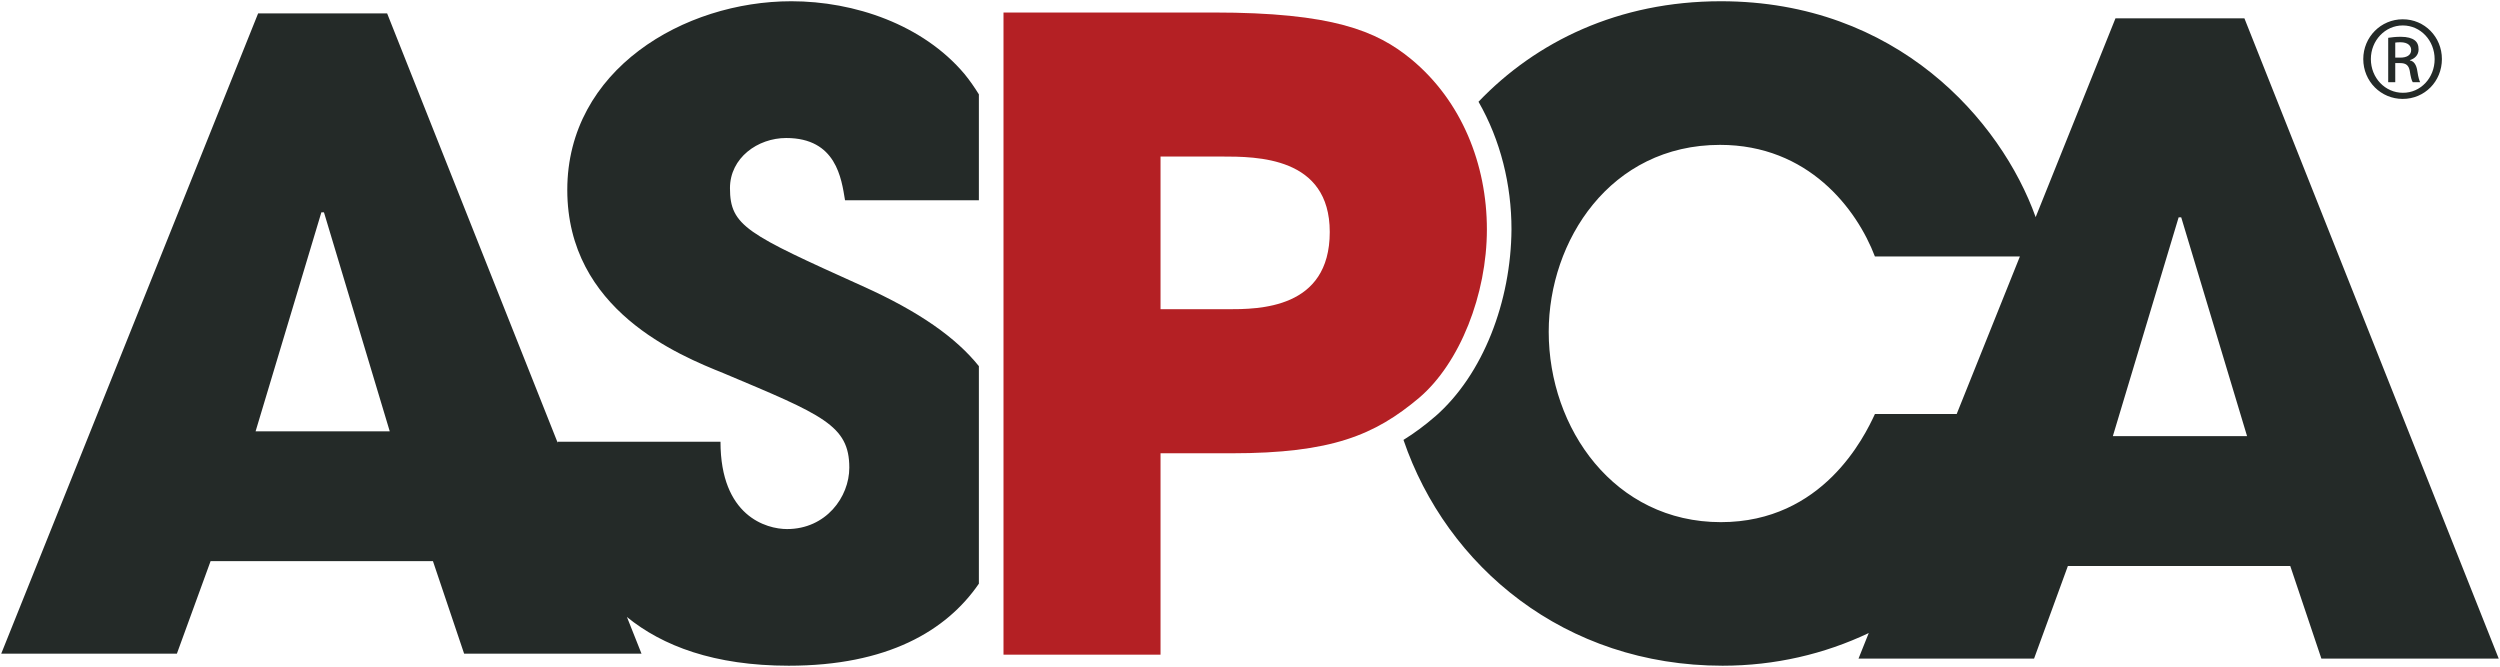
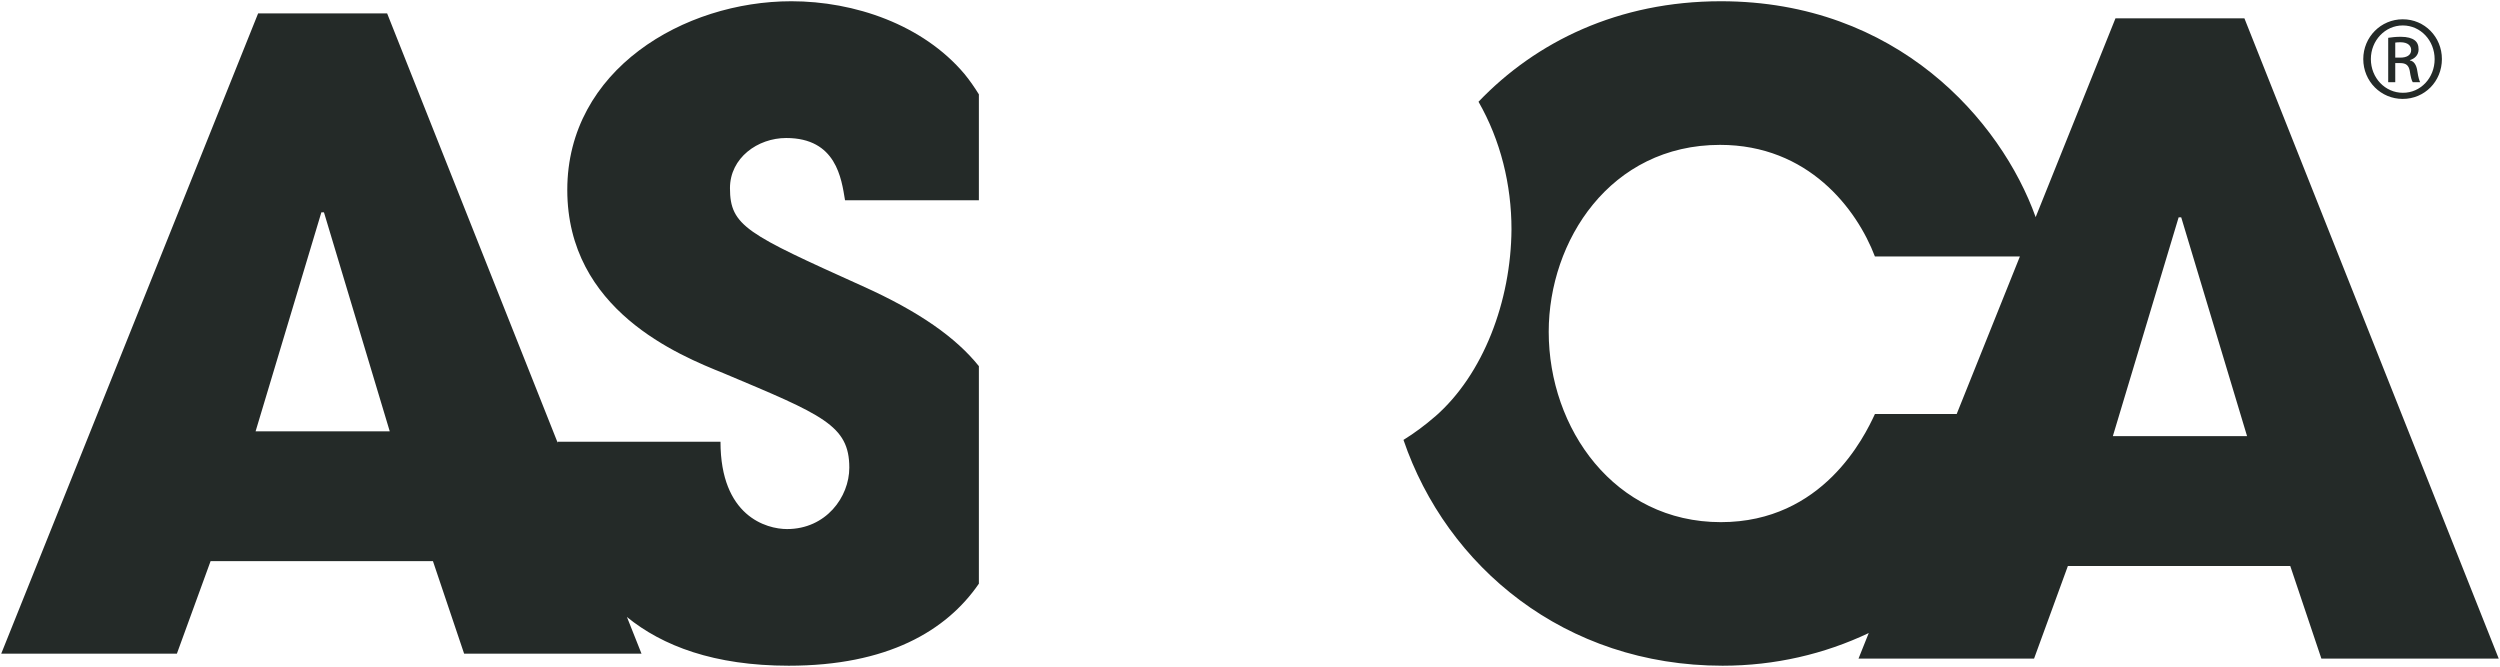
<svg xmlns="http://www.w3.org/2000/svg" width="1000" height="266.78" viewBox="0 0 1000 266.78" version="1.1" xml:space="preserve">
  <defs>
    <clipPath id="clipPath3037">
      <path d="m411.23 87.642h96v39.95h-96v-39.95z" />
    </clipPath>
    <clipPath id="clipPath3077">
      <path d="m411.23 87.642h96v39.95h-96v-39.95z" />
    </clipPath>
    <clipPath id="clipPath3417">
      <path d="m411.23 87.642h96v39.95h-96v-39.95z" />
    </clipPath>
  </defs>
  <g transform="matrix(1.25 0 0 -1.25 -111.65 714.19)">
    <g clip-path="url(#clipPath3037)">
      <g transform="translate(661.35 196.93)">
        <path d="m0 0h-1.463l-0.906-2.257c-0.395 1.101-1.577 2.451-3.574 2.451-1.162 0-2.097-0.458-2.751-1.141 0.251-0.437 0.374-0.942 0.374-1.449-5e-3 -0.814-0.32-1.647-0.866-2.124h-1e-3l-1e-3 -1e-3c-0.114-0.099-0.232-0.186-0.357-0.265 0.49-1.437 1.828-2.563 3.622-2.563 0.594 0 1.156 0.133 1.659 0.371l-0.116-0.29h1.993l0.383 1.051h2.524l0.353-1.051h2.014l-2.887 7.268zm-4.194-4.492c-0.118-0.255-0.589-1.227-1.749-1.227-1.208 0-1.954 1.061-1.954 2.16 0 1.032 0.697 2.122 1.944 2.122 1.003 0 1.552-0.726 1.759-1.267h1.646l-0.718-1.788h-0.928zm2.7-0.251 0.747 2.484h0.019 0.011l0.747-2.484h-1.524zm-15.058 3.384c0.568 0 0.627-0.461 0.667-0.706h1.52v1.202c-0.048 0.076-0.1 0.153-0.164 0.232-0.473 0.559-1.248 0.825-1.965 0.825-1.218 0-2.544-0.776-2.544-2.141s1.267-1.877 1.778-2.083c1.12-0.471 1.424-0.589 1.424-1.071 0-0.333-0.265-0.697-0.707-0.697-0.235 0-0.755 0.147-0.755 0.992h-1.848v-0.013l-1.937 4.875h-1.464l-2.916-7.268h1.994l0.382 1.05h2.525l0.353-1.05h2.014l-0.165 0.416c0.402-0.328 0.989-0.553 1.837-0.553 1.116 0 1.789 0.394 2.158 0.931v2.47c-0.259 0.322-0.675 0.618-1.324 0.91-1.306 0.59-1.502 0.679-1.502 1.11 0 0.344 0.315 0.569 0.639 0.569m-6.024-3.329 0.747 2.485h0.02 9e-3l0.747-2.485h-1.523z" fill="#242a28" />
      </g>
      <g transform="translate(663.15 196.92)">
        <path d="m0 0c0.247 0 0.443-0.201 0.443-0.451 0-0.255-0.196-0.453-0.445-0.453-0.246 0-0.447 0.198-0.447 0.453 0 0.25 0.201 0.451 0.447 0.451h2e-3zm-2e-3 -0.07c-0.199 0-0.361-0.171-0.361-0.381 0-0.215 0.162-0.383 0.363-0.383 0.201-2e-3 0.361 0.168 0.361 0.381 0 0.212-0.16 0.383-0.361 0.383h-2e-3zm-0.084-0.644h-0.081v0.504c0.043 6e-3 0.083 0.012 0.143 0.012 0.076 0 0.126-0.017 0.156-0.038 0.03-0.023 0.047-0.057 0.047-0.105 0-0.066-0.044-0.106-0.099-0.122v-4e-3c0.044-8e-3 0.075-0.048 0.085-0.123 0.012-0.078 0.023-0.107 0.032-0.124h-0.085c-0.012 0.017-0.024 0.062-0.034 0.129-0.012 0.064-0.044 0.088-0.108 0.088h-0.056v-0.217zm0 0.279h0.058c0.066 0 0.122 0.024 0.122 0.086 0 0.044-0.031 0.088-0.122 0.088-0.026 0-0.044-1e-3 -0.058-4e-3v-0.17z" fill="#242a28" />
      </g>
      <g transform="translate(647.27 197)">
-         <path d="m0 0h2.384c1.348 0 1.851-0.207 2.246-0.532 0.571-0.472 0.857-1.191 0.857-1.93 0-0.738-0.306-1.517-0.769-1.912-0.502-0.423-0.995-0.63-2.128-0.63h-0.808v-2.286h-1.782v7.29zm1.782-3.368h0.76c0.353 0 1.161 0 1.161 0.876 0 0.857-0.827 0.857-1.231 0.857h-0.69v-1.733z" fill="#b42024" />
+         <path d="m0 0h2.384c1.348 0 1.851-0.207 2.246-0.532 0.571-0.472 0.857-1.191 0.857-1.93 0-0.738-0.306-1.517-0.769-1.912-0.502-0.423-0.995-0.63-2.128-0.63h-0.808v-2.286h-1.782v7.29zm1.782-3.368h0.76c0.353 0 1.161 0 1.161 0.876 0 0.857-0.827 0.857-1.231 0.857h-0.69v-1.733z" fill="rgba(181, 31, 36, 0)" />
      </g>
      <g transform="translate(644.94 188.17)">
        <path d="m0 0h0.664c0.264 0 0.478-0.122 0.478-0.451 0-0.225-0.108-0.399-0.314-0.429v-5e-3c0.187-0.017 0.285-0.112 0.295-0.357 3e-3 -0.113 6e-3 -0.25 0.011-0.355 5e-3 -0.086 0.05-0.128 0.089-0.153h-0.34c-0.029 0.032-0.042 0.086-0.05 0.155-0.01 0.105-8e-3 0.203-0.013 0.331-5e-3 0.191-0.069 0.274-0.274 0.274h-0.245v-0.76h-0.301v1.75zm0.54-0.779c0.193 0 0.301 0.108 0.301 0.284 0 0.186-0.087 0.284-0.285 0.284h-0.255v-0.568h0.239z" fill="#242a28" />
      </g>
      <g transform="translate(652.7 188.17)">
        <path d="m0 0h0.665c0.263 0 0.477-0.122 0.477-0.451 0-0.225-0.108-0.399-0.314-0.429v-5e-3c0.187-0.017 0.285-0.112 0.295-0.357 3e-3 -0.113 6e-3 -0.25 0.011-0.355 5e-3 -0.086 0.05-0.128 0.09-0.153h-0.341c-0.028 0.032-0.042 0.086-0.05 0.155-0.01 0.105-8e-3 0.203-0.013 0.331-5e-3 0.191-0.068 0.274-0.274 0.274h-0.245v-0.76h-0.301v1.75zm0.54-0.779c0.193 0 0.301 0.108 0.301 0.284 0 0.186-0.087 0.284-0.284 0.284h-0.256v-0.568h0.239z" fill="#242a28" />
      </g>
      <g transform="translate(655.87 187.3)">
        <path d="m0 0c0 0.625 0.19 0.909 0.622 0.909 0.433 0 0.623-0.284 0.623-0.909s-0.19-0.909-0.623-0.909c-0.432 0-0.622 0.284-0.622 0.909m0.944 7e-3c0 0.588-0.143 0.691-0.322 0.691s-0.321-0.103-0.321-0.691c0-0.602 0.142-0.705 0.321-0.705s0.322 0.103 0.322 0.705" fill="#242a28" />
      </g>
      <g transform="translate(659.12 187.05)">
        <path d="m0 0v-0.036c0-0.317-0.137-0.625-0.58-0.625-0.474 0-0.622 0.283-0.622 0.908s0.148 0.91 0.625 0.91c0.535 0 0.567-0.368 0.567-0.55v-0.031h-0.301v0.029c0 0.162-0.053 0.348-0.269 0.341-0.221 0-0.322-0.127-0.322-0.691s0.101-0.706 0.322-0.706c0.251 0 0.279 0.26 0.279 0.422v0.029h0.301z" fill="#242a28" />
      </g>
      <g transform="translate(661.12 188.33)">
        <path d="m0 0c0.216 0 0.388-0.176 0.388-0.396 0-0.222-0.172-0.396-0.39-0.396-0.215 0-0.391 0.174-0.391 0.396 0 0.22 0.176 0.396 0.391 0.396h2e-3zm-2e-3 -0.061c-0.174 0-0.316-0.15-0.316-0.335 0-0.187 0.142-0.335 0.318-0.335 0.176-2e-3 0.316 0.148 0.316 0.334s-0.14 0.336-0.316 0.336h-2e-3zm-0.074-0.565h-0.07v0.442c0.037 5e-3 0.072 0.01 0.125 0.01 0.067 0 0.111-0.014 0.137-0.033s0.041-0.05 0.041-0.092c0-0.057-0.039-0.092-0.087-0.107v-3e-3c0.039-7e-3 0.065-0.042 0.074-0.108 0.011-0.068 0.021-0.094 0.028-0.109h-0.073c-0.011 0.015-0.022 0.055-0.03 0.113-0.011 0.056-0.039 0.077-0.095 0.077h-0.05v-0.19zm0 0.245h0.051c0.059 0 0.108 0.021 0.108 0.075 0 0.039-0.029 0.077-0.108 0.077-0.022 0-0.038-1e-3 -0.051-3e-3v-0.149z" fill="#242a28" />
      </g>
    </g>
    <g clip-path="url(#clipPath3077)">
      <text transform="matrix(1 0 0 -1 368.59 192.96)" style="line-height:0%">
        <tspan x="0 2.709 5.961 9.214 12.466 13.87 17.018 20.054 23.306 26.559" y="0" fill="#100f0d" font-family="'Helvetica Neue'" font-size="5.85px" font-stretch="condensed" font-weight="bold" style="line-height:1.25">LOGO USAGE</tspan>
      </text>
      <text transform="matrix(1 0 0 -1 368.59 112.03)" fill="#100f0d" font-family="'HelveticaNeue MediumCond'" font-size="4.05px" font-stretch="condensed" font-weight="500" style="line-height:0%">
        <tspan x="0 1.944 2.916 5.018 7.27 9.068 11.32 13.495 14.467 16.265 18.517 20.691" y="0" style="line-height:1.25">2 COLOR LOGO</tspan>
        <tspan x="0 1.944 2.916 5.018 7.27 9.068 11.32 13.495 14.467 16.265 18.517 20.691" y="73.35" style="line-height:1.25">1 COLOR LOGO</tspan>
      </text>
    </g>
    <g transform="matrix(8.6147 0 0 8.6147 807.53 565.49)">
      <path d="m0 0h-4.789l-2.965-7.385c-1.291 3.601-5.159 8.019-11.693 8.019-3.804 0-6.864-1.498-9.003-3.733 0.821-1.431 1.225-3.082 1.225-4.741-0.018-2.666-1.046-5.39-2.836-6.951l-3e-3 -1e-3 -2e-3 -2e-3c-0.373-0.323-0.759-0.611-1.171-0.866 1.604-4.702 5.985-8.388 11.854-8.388 1.945 0 3.785 0.434 5.429 1.214l-0.38-0.949h6.521l1.256 3.44h8.26l1.156-3.44h6.588l-9.447 23.783zm-13.725-14.699c-0.386-0.836-1.929-4.016-5.722-4.016-3.952 0-6.395 3.472-6.395 7.07 0 3.377 2.282 6.944 6.364 6.944 3.279 0 5.078-2.377 5.753-4.146h5.385l-2.348-5.852h-3.037zm8.838-0.822 2.444 8.128h0.062 0.034l2.446-8.128h-4.986zm-49.279 11.075c1.862 0 2.053-1.511 2.185-2.312h4.972v3.934c-0.156 0.25-0.327 0.502-0.536 0.758-1.545 1.831-4.083 2.7-6.43 2.7-3.985 0-8.323-2.54-8.323-7.006 0-4.468 4.144-6.141 5.817-6.816 3.664-1.542 4.659-1.928 4.659-3.504 0-1.09-0.867-2.28-2.313-2.28-0.77 0-2.472 0.481-2.472 3.244h-6.047v-0.04l-6.336 15.951h-4.792l-9.543-23.784h6.525l1.252 3.437h8.26l1.158-3.437h6.589l-0.541 1.362c1.317-1.073 3.239-1.809 6.011-1.809 3.655 0 5.854 1.289 7.062 3.047v8.081c-0.846 1.054-2.207 2.024-4.331 2.977-4.274 1.931-4.915 2.223-4.915 3.634 0 1.125 1.029 1.863 2.089 1.863m-19.71-10.895 2.443 8.133h0.066 0.031l2.443-8.133h-4.983z" fill="#242a28" />
    </g>
    <g transform="matrix(8.6147 0 0 8.6147 858.23 565.18)">
      <path d="m0 0c0.808 0 1.451-0.657 1.451-1.477 0-0.832-0.643-1.481-1.457-1.481-0.807 0-1.464 0.649-1.464 1.481 0 0.82 0.657 1.477 1.464 1.477h6e-3zm-6e-3 -0.229c-0.651 0-1.182-0.558-1.182-1.248 0-0.701 0.531-1.253 1.188-1.253 0.657-6e-3 1.181 0.552 1.181 1.247 0 0.696-0.524 1.254-1.181 1.254h-6e-3zm-0.276-2.107h-0.262v1.648c0.137 0.019 0.269 0.038 0.466 0.038 0.249 0 0.413-0.052 0.511-0.124 0.099-0.072 0.152-0.184 0.152-0.342 0-0.216-0.145-0.346-0.322-0.4v-0.012c0.144-0.026 0.243-0.158 0.276-0.401 0.039-0.256 0.077-0.354 0.104-0.407h-0.275c-0.04 0.053-0.079 0.204-0.111 0.42-0.04 0.21-0.145 0.289-0.355 0.289h-0.184v-0.709zm0 0.912h0.19c0.217 0 0.401 0.079 0.401 0.283 0 0.144-0.105 0.288-0.401 0.288-0.085 0-0.144-6e-3 -0.19-0.013v-0.558z" fill="#242a28" />
    </g>
    <g transform="matrix(8.6147 0 0 8.6147 410.44 567.35)">
-       <path d="m0 0h7.801c4.413 0 6.058-0.675 7.35-1.74 1.868-1.546 2.805-3.899 2.805-6.317 0-2.416-1.002-4.964-2.516-6.255-1.645-1.385-3.256-2.061-6.965-2.061h-2.642v-7.481h-5.833v23.854zm5.833-11.022h2.483c1.159 0 3.803 0 3.803 2.868 0 2.804-2.707 2.804-4.031 2.804h-2.255v-5.672z" fill="#b42024" />
+       <path d="m0 0h7.801c4.413 0 6.058-0.675 7.35-1.74 1.868-1.546 2.805-3.899 2.805-6.317 0-2.416-1.002-4.964-2.516-6.255-1.645-1.385-3.256-2.061-6.965-2.061h-2.642v-7.481h-5.833v23.854zm5.833-11.022h2.483c1.159 0 3.803 0 3.803 2.868 0 2.804-2.707 2.804-4.031 2.804h-2.255v-5.672z" fill="rgba(181, 31, 36, 0)" />
    </g>
    <g clip-path="url(#clipPath3417)">
      <text transform="matrix(1 0 0 -1 661.86 -45.137)" style="line-height:0%">
        <tspan x="0" y="0" fill="#100f0d" font-family="'HelveticaNeue MediumCond'" font-size="4.95px" font-stretch="condensed" font-weight="500">3</tspan>
      </text>
    </g>
  </g>
</svg>
